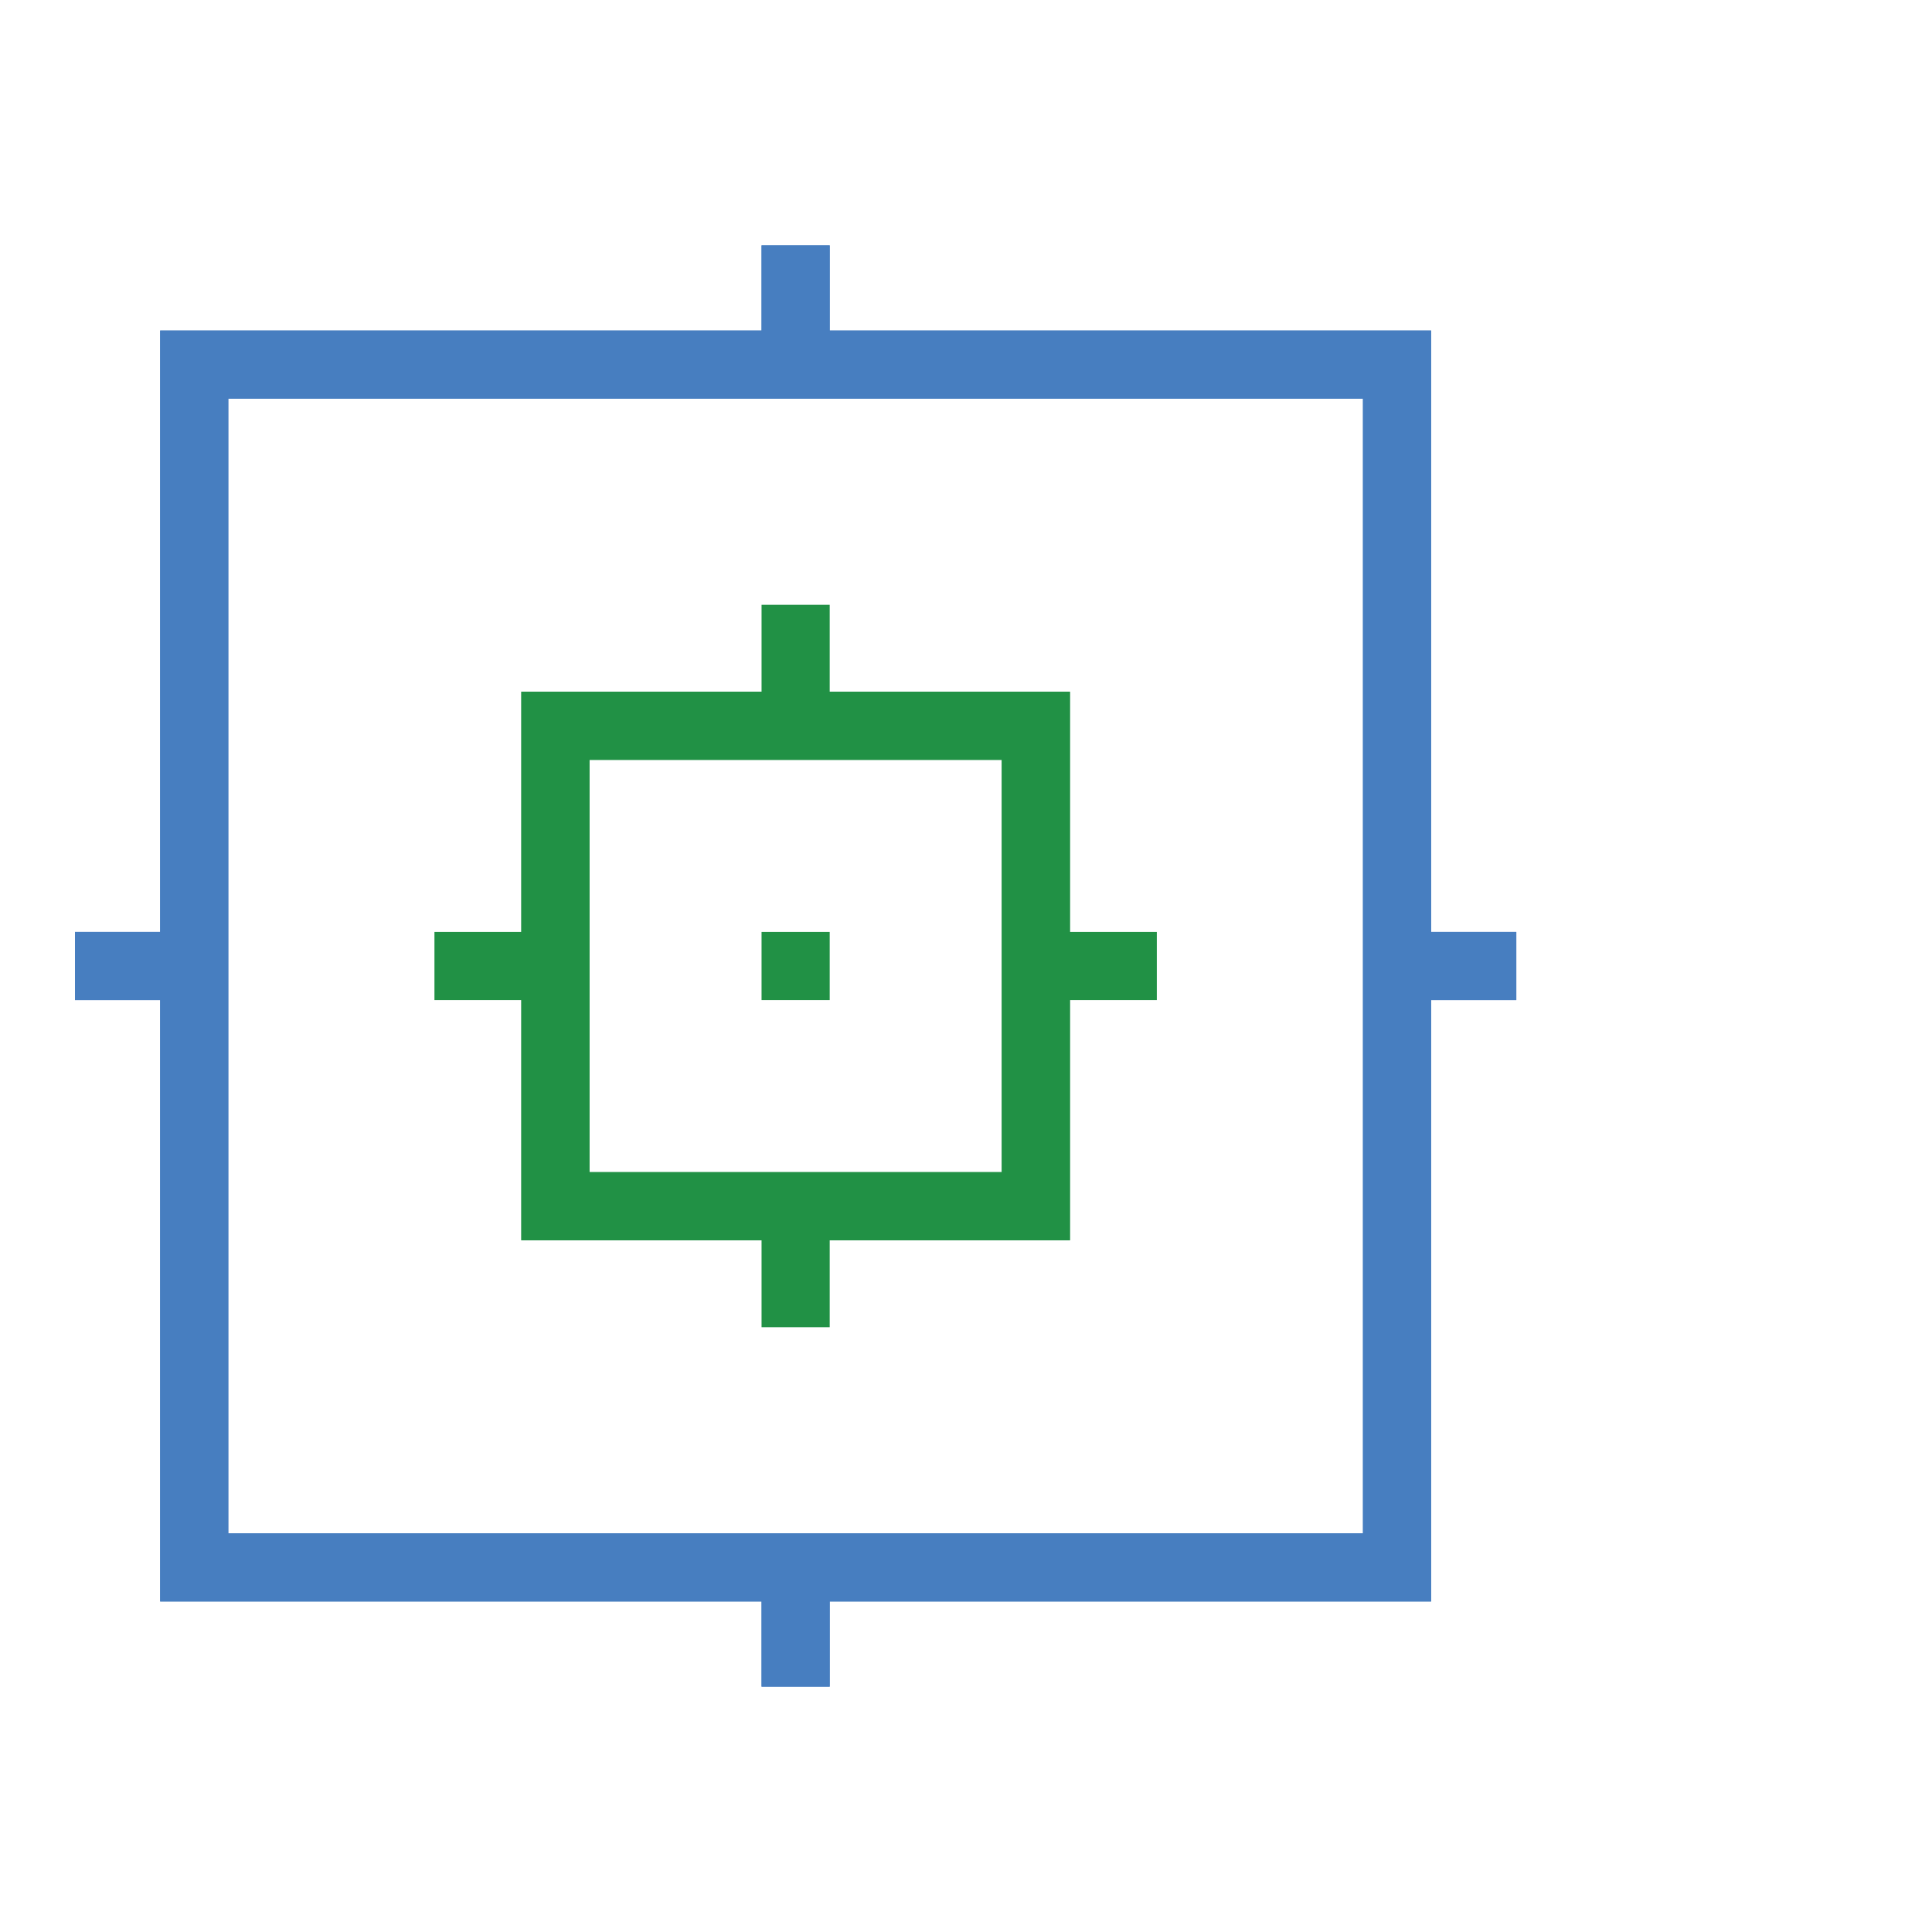
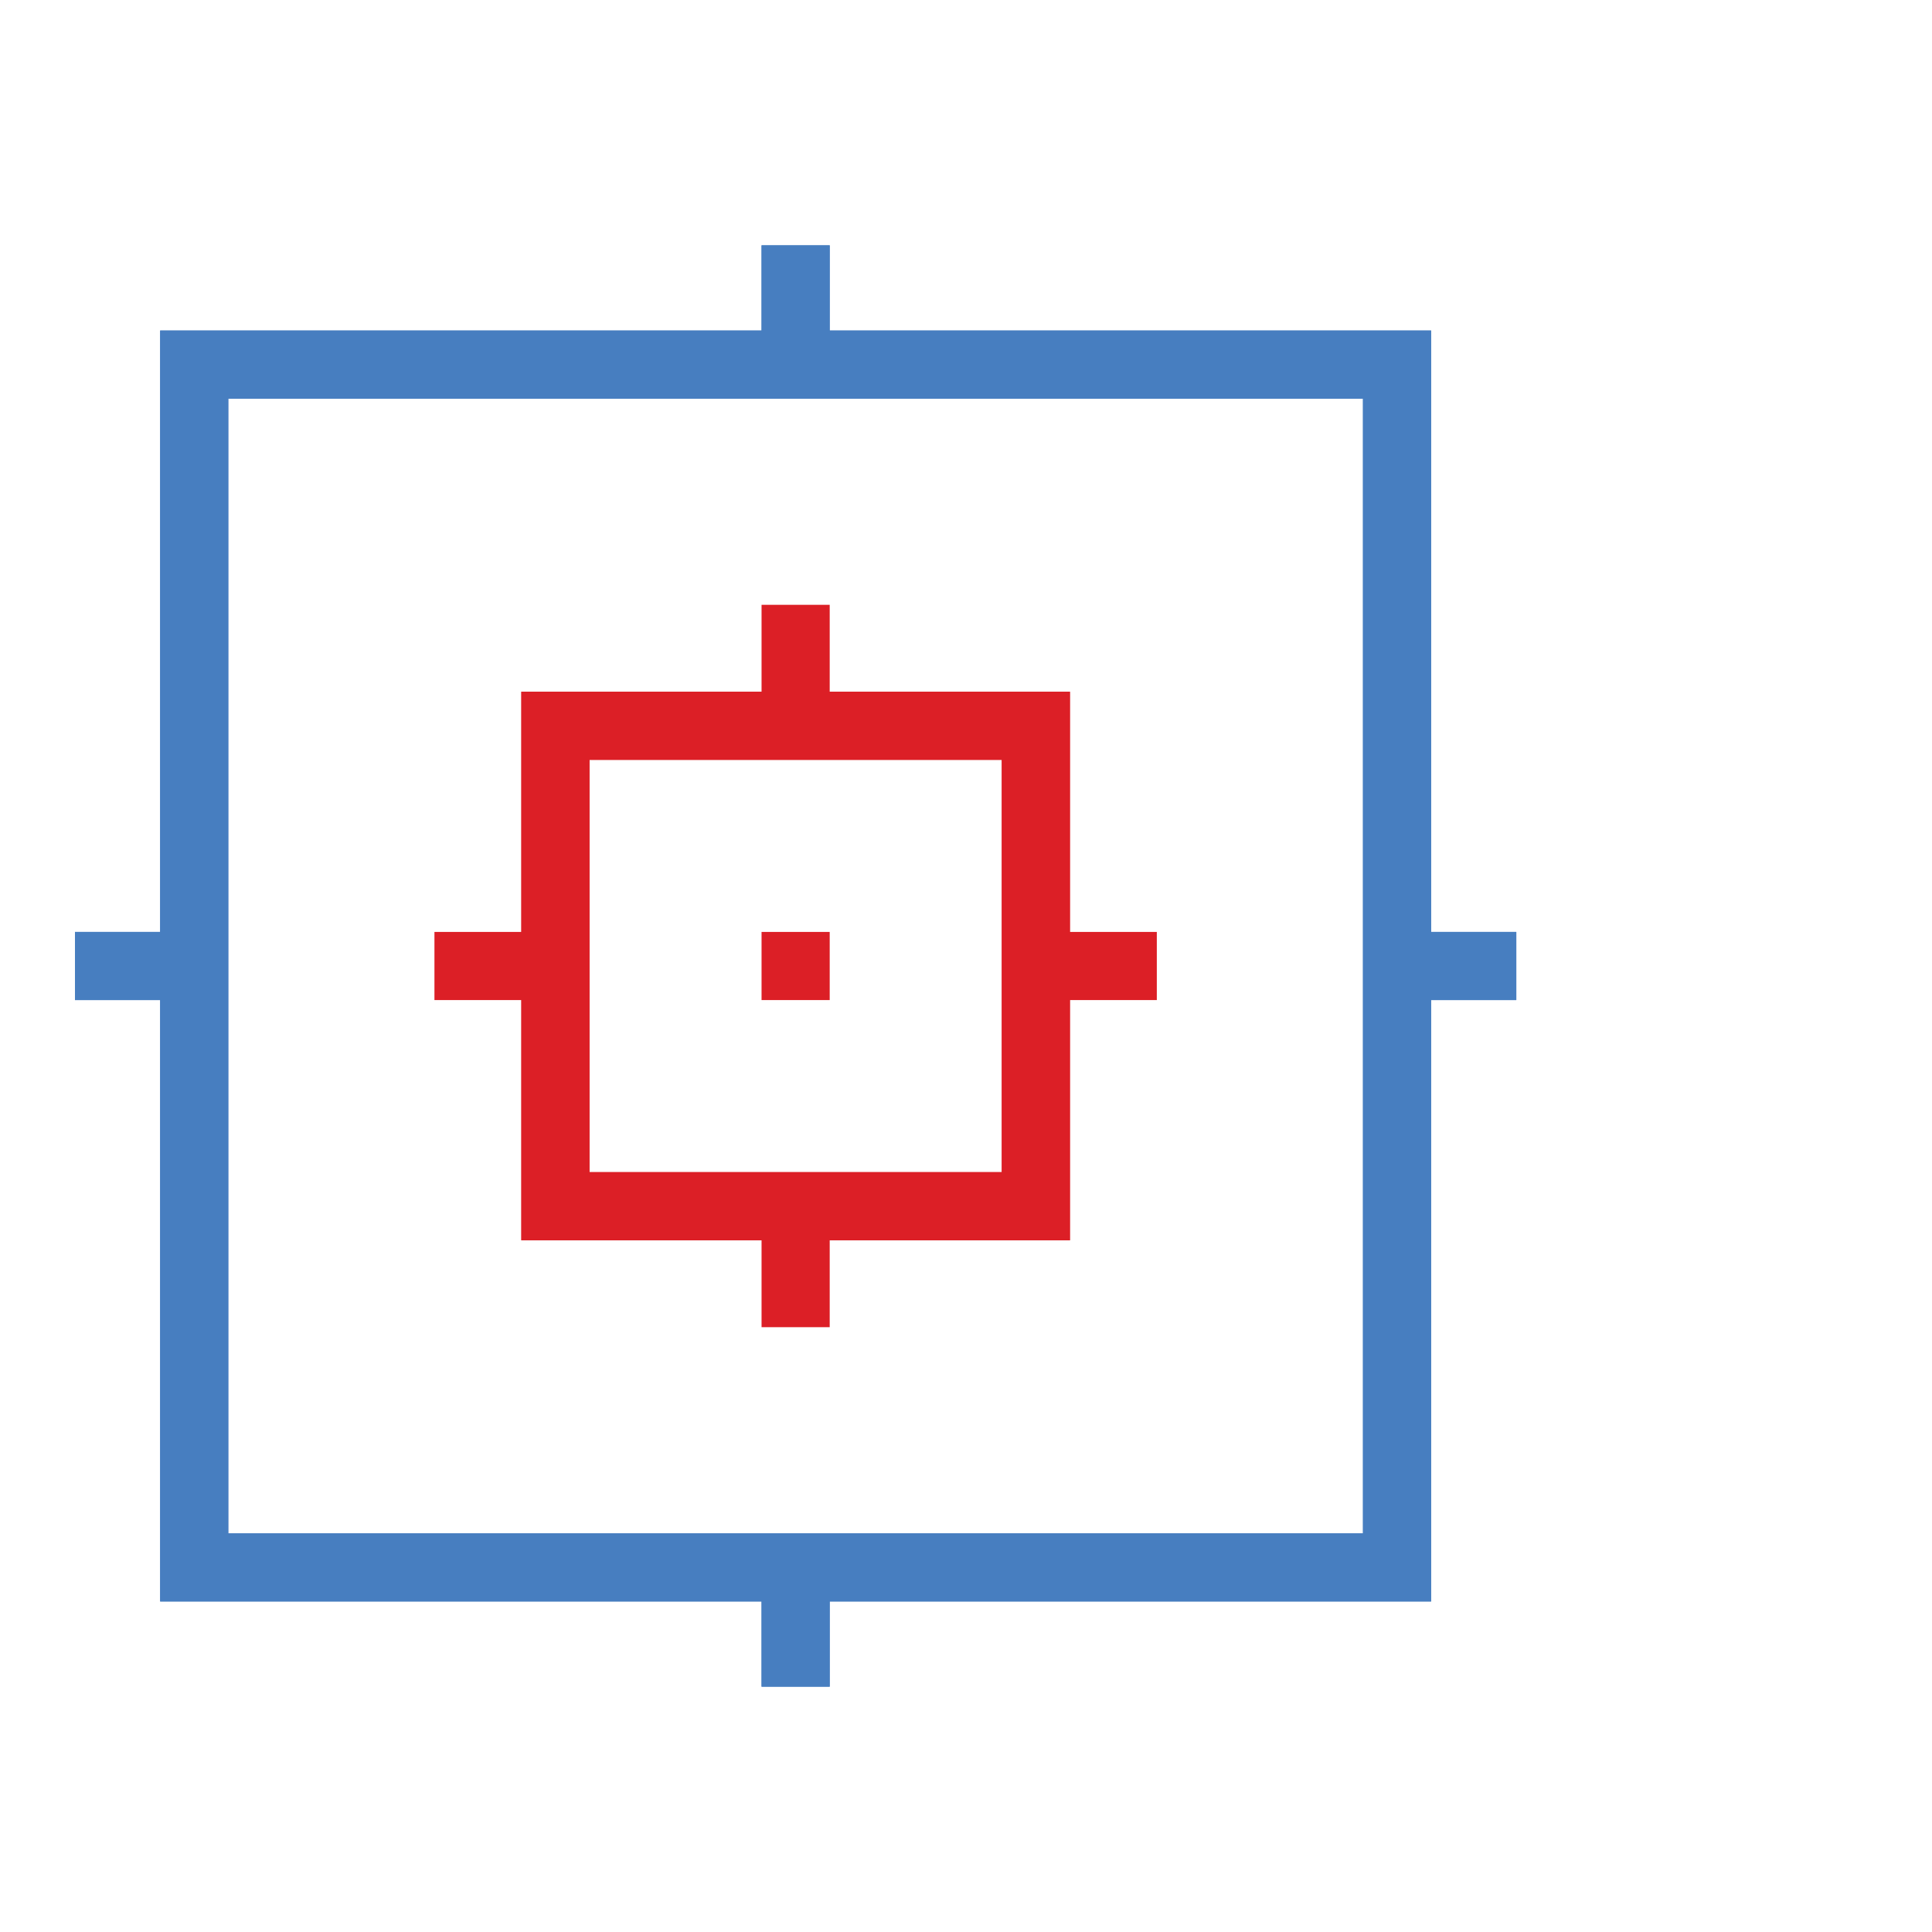
<svg xmlns="http://www.w3.org/2000/svg" version="1.1" id="Layer_1" x="0px" y="0px" viewBox="0 0 113.4 113.4" style="enable-background:new 0 0 113.4 113.4;" xml:space="preserve">
  <style type="text/css">
	.st0{fill:none;stroke:#477EC0;stroke-width:4;stroke-miterlimit:10;}
- 	.st1{fill:none;stroke:#219145;stroke-width:4;stroke-miterlimit:10;}
- 	.st2{fill:#219145;}
+ 	.st1{fill:none;stroke:#dc1f26;stroke-width:4;stroke-miterlimit:10;}
+ 	.st2{fill:#dc1f26;}
</style>
  <g id="Layer_2_1_">
    <g id="Layer_1-2">
      <line class="st0" x1="46.7" y1="92" x2="46.7" y2="99" />
      <line class="st0" x1="46.7" y1="14.4" x2="46.7" y2="21.4" />
      <rect x="11.4" y="21.4" class="st0" width="70.6" height="70.6" />
      <line class="st0" x1="82" y1="56.7" x2="89" y2="56.7" />
      <line class="st0" x1="4.4" y1="56.7" x2="11.4" y2="56.7" />
      <line class="st0" x1="46.7" y1="92" x2="46.7" y2="99" />
      <line class="st0" x1="46.7" y1="14.4" x2="46.7" y2="21.4" />
      <rect x="11.4" y="21.4" class="st0" width="70.6" height="70.6" />
      <line class="st0" x1="82" y1="56.7" x2="89" y2="56.7" />
      <line class="st0" x1="4.4" y1="56.7" x2="11.4" y2="56.7" />
      <rect x="32.6" y="42.6" class="st1" width="28.2" height="28.2" />
      <rect x="32.6" y="42.6" class="st1" width="28.2" height="28.2" />
      <line class="st1" x1="46.7" y1="35.5" x2="46.7" y2="42.6" />
      <line class="st1" x1="46.7" y1="70.8" x2="46.7" y2="77.9" />
      <line class="st1" x1="67.9" y1="56.7" x2="60.8" y2="56.7" />
      <line class="st1" x1="32.6" y1="56.7" x2="25.5" y2="56.7" />
      <rect x="44.7" y="54.7" class="st2" width="4" height="4" />
    </g>
  </g>
</svg>
